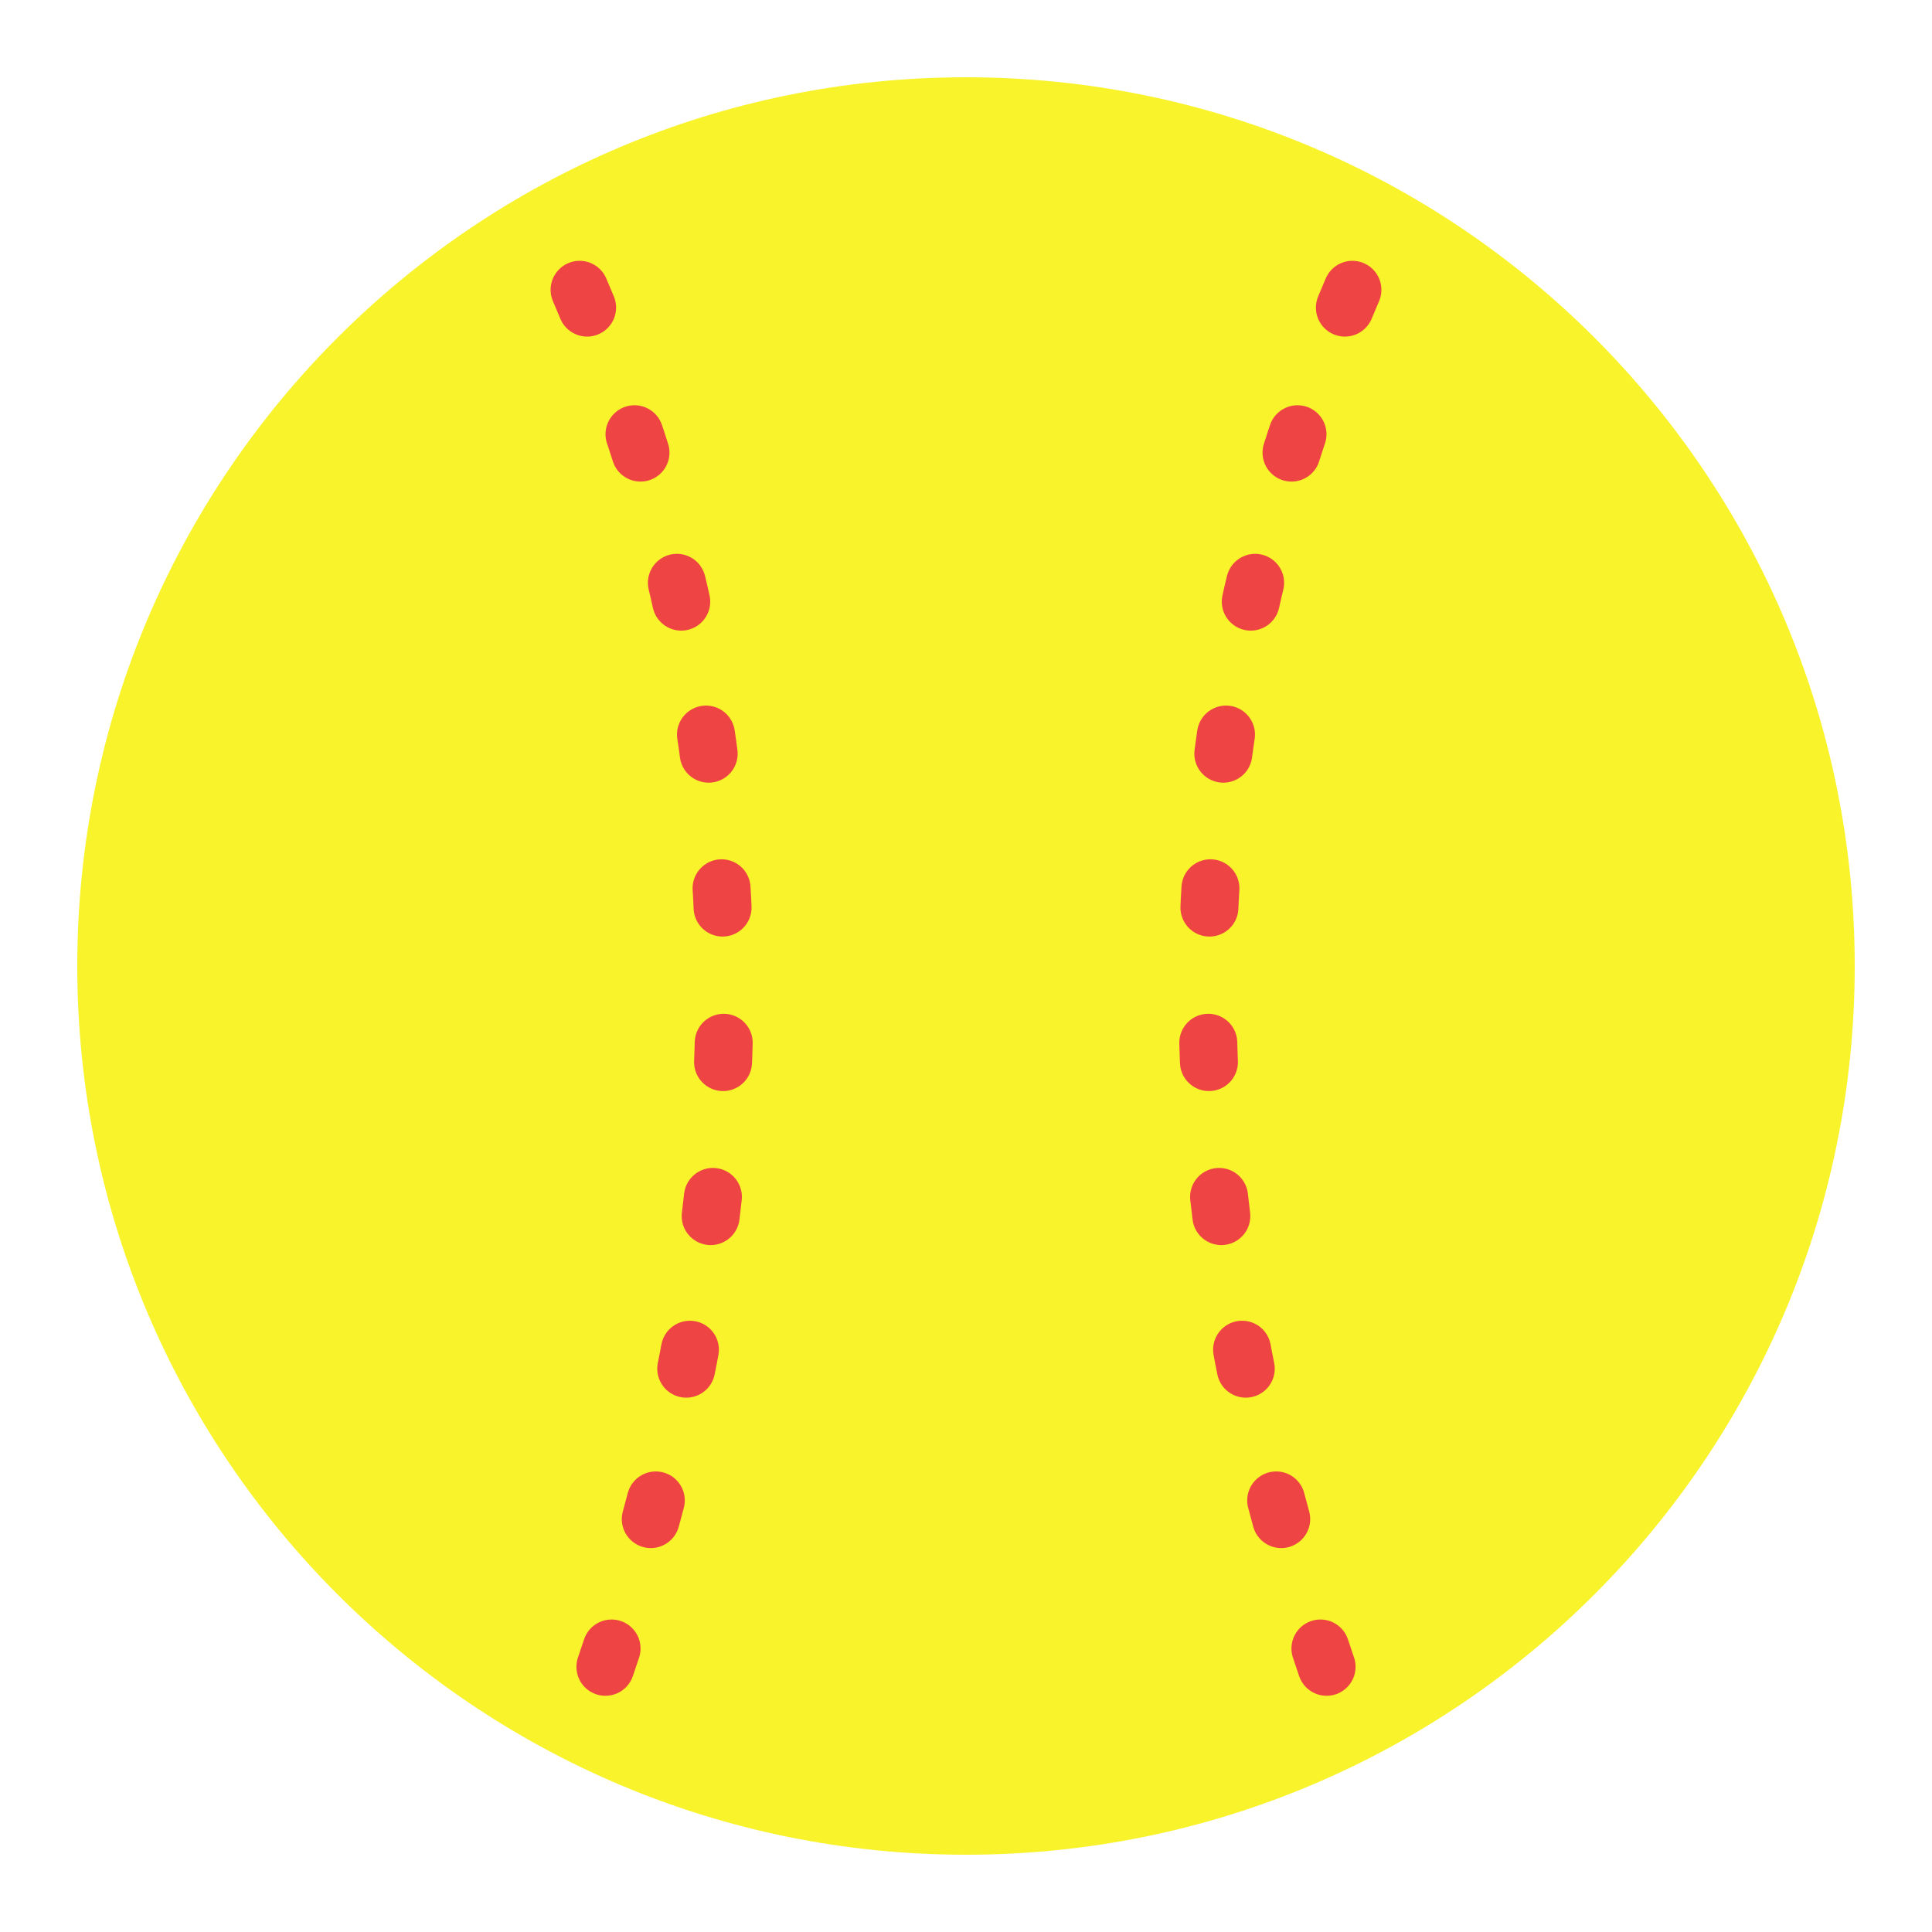
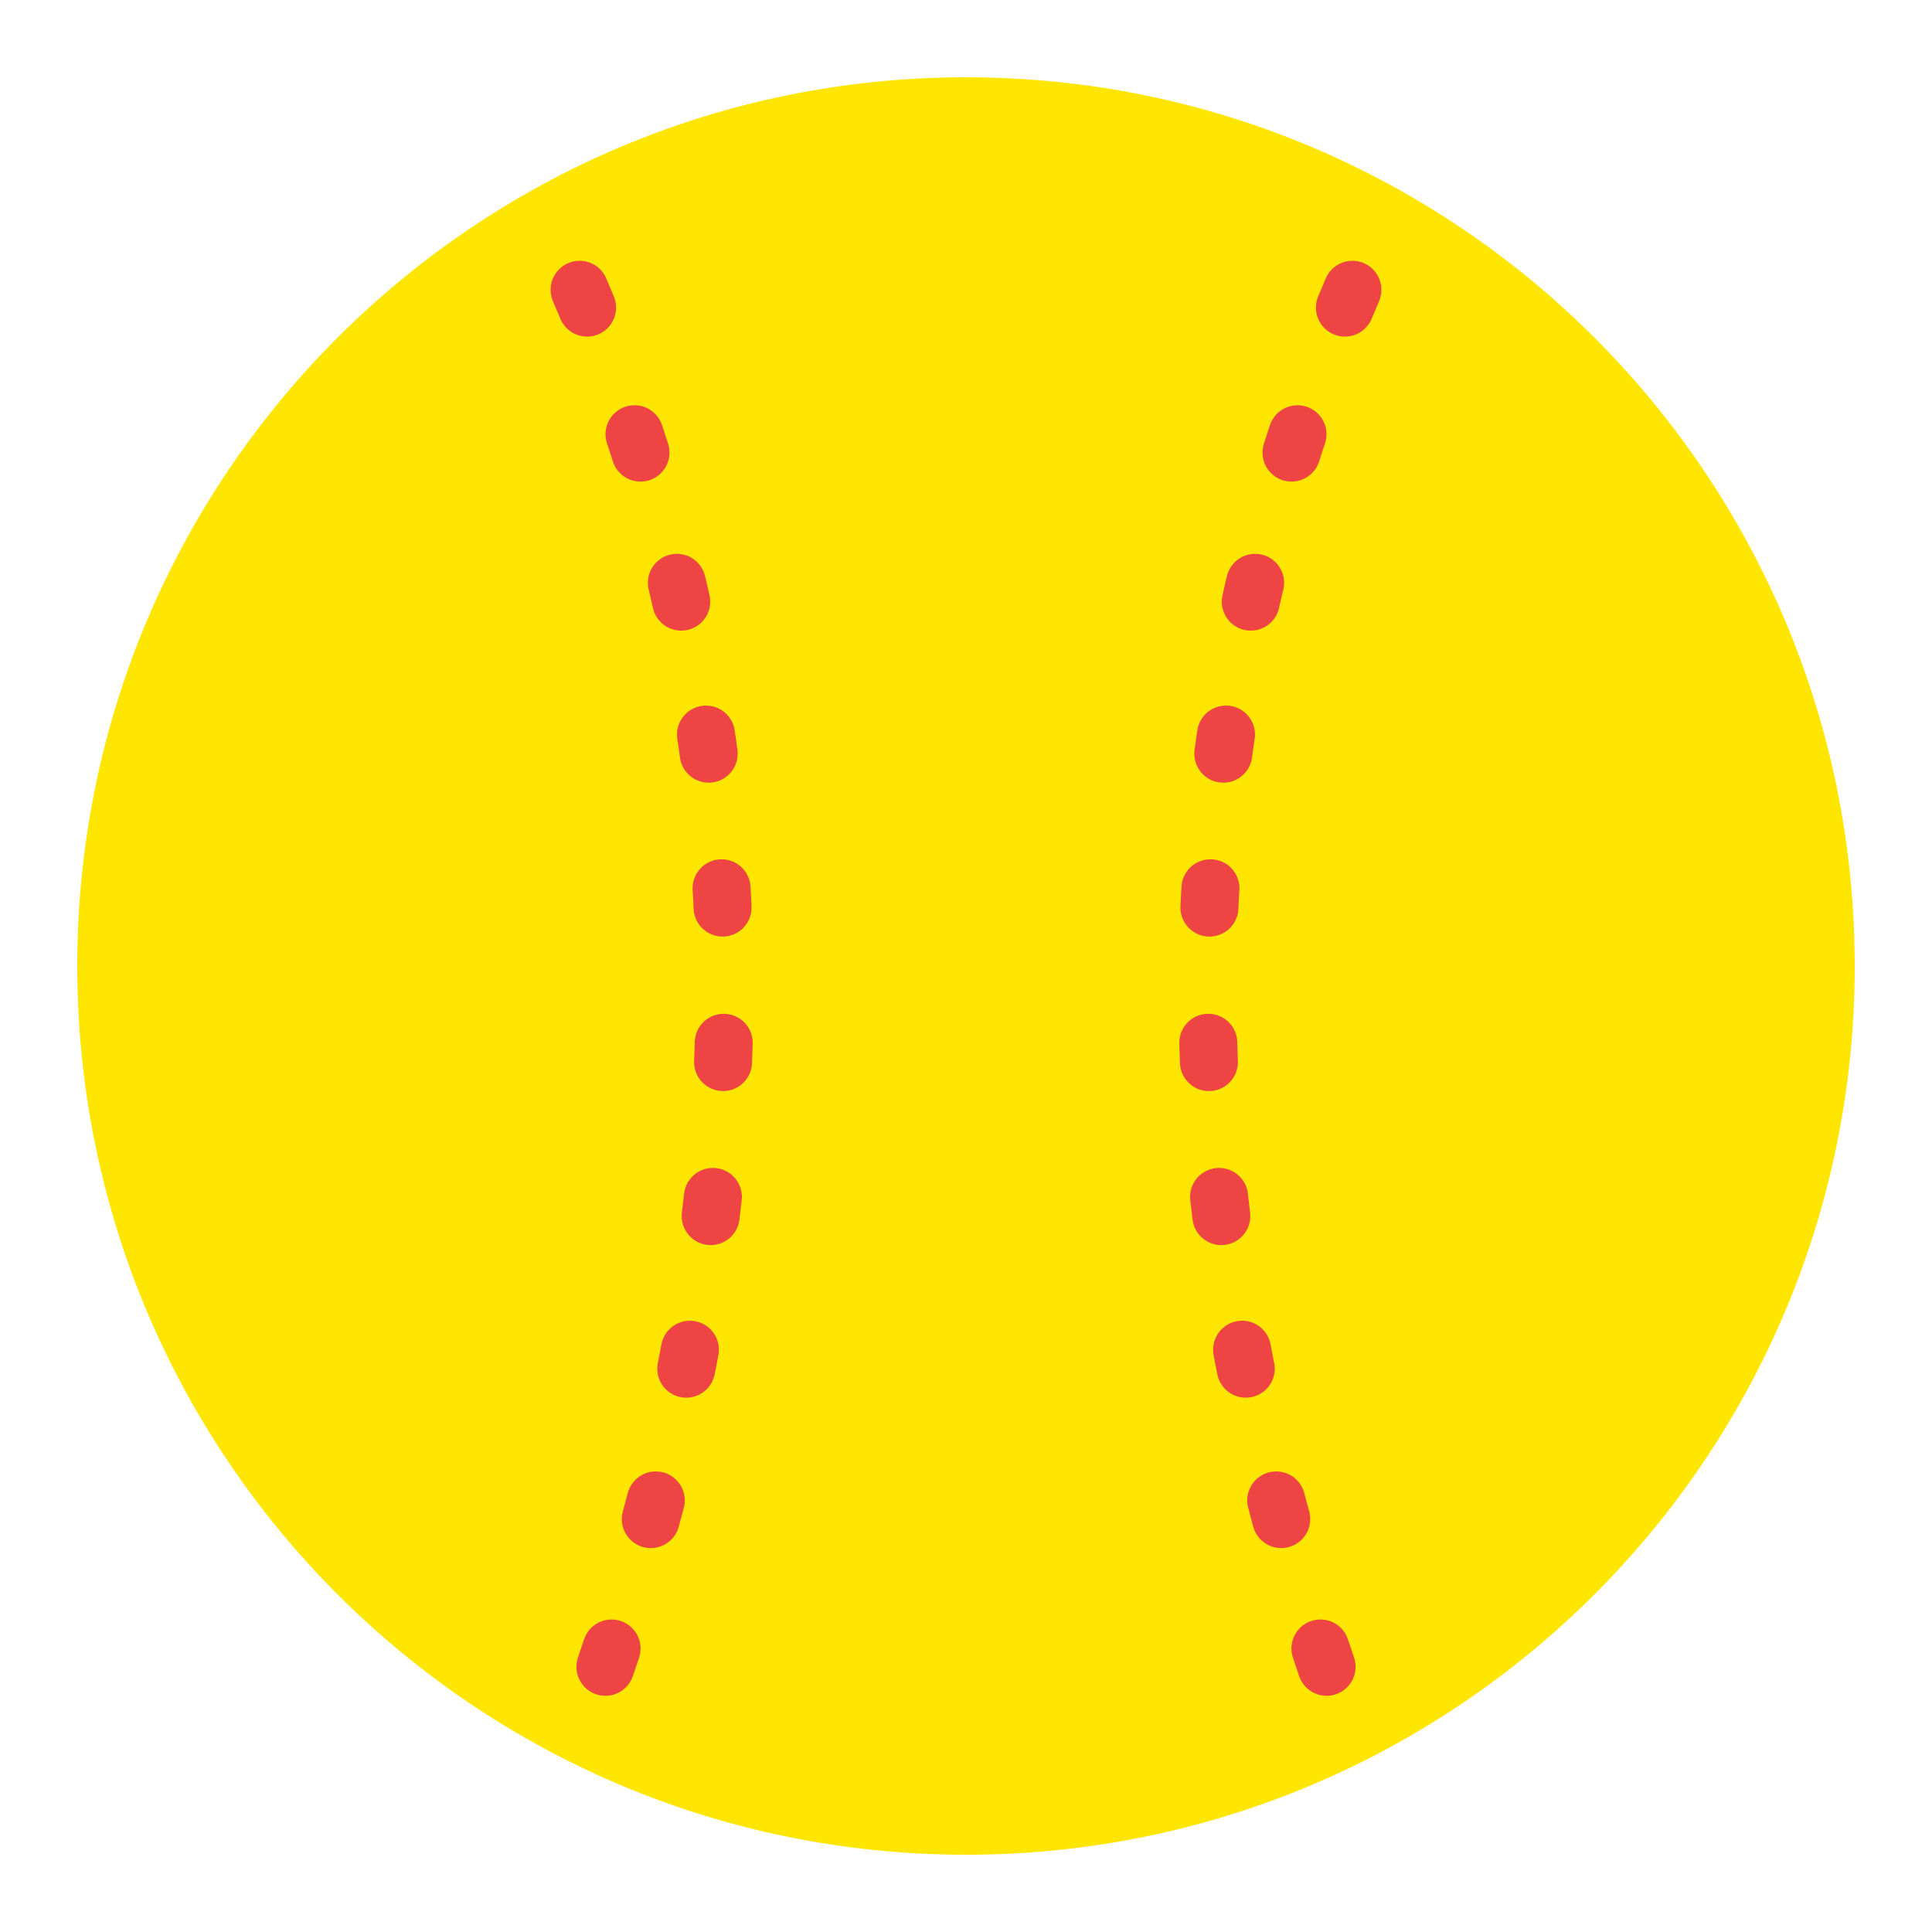
<svg xmlns="http://www.w3.org/2000/svg" width="100" height="100" viewBox="0 0 100 100">
-   <circle cx="50" cy="50" r="45" fill="#f8f32b" stroke="#f8f32b" stroke-width="2" />
+   <circle cx="50" cy="50" r="45" fill="#FFE600" stroke="#FFE600" stroke-width="2" />
  <path d="M 30 15 Q 45 50 30 90" stroke="#ef4444" stroke-width="3" fill="none" stroke-linecap="round" stroke-dasharray="1,7" />
  <path d="M 70 15 Q 55 50 70 90" stroke="#ef4444" stroke-width="3" fill="none" stroke-linecap="round" stroke-dasharray="1,7" />
</svg>
